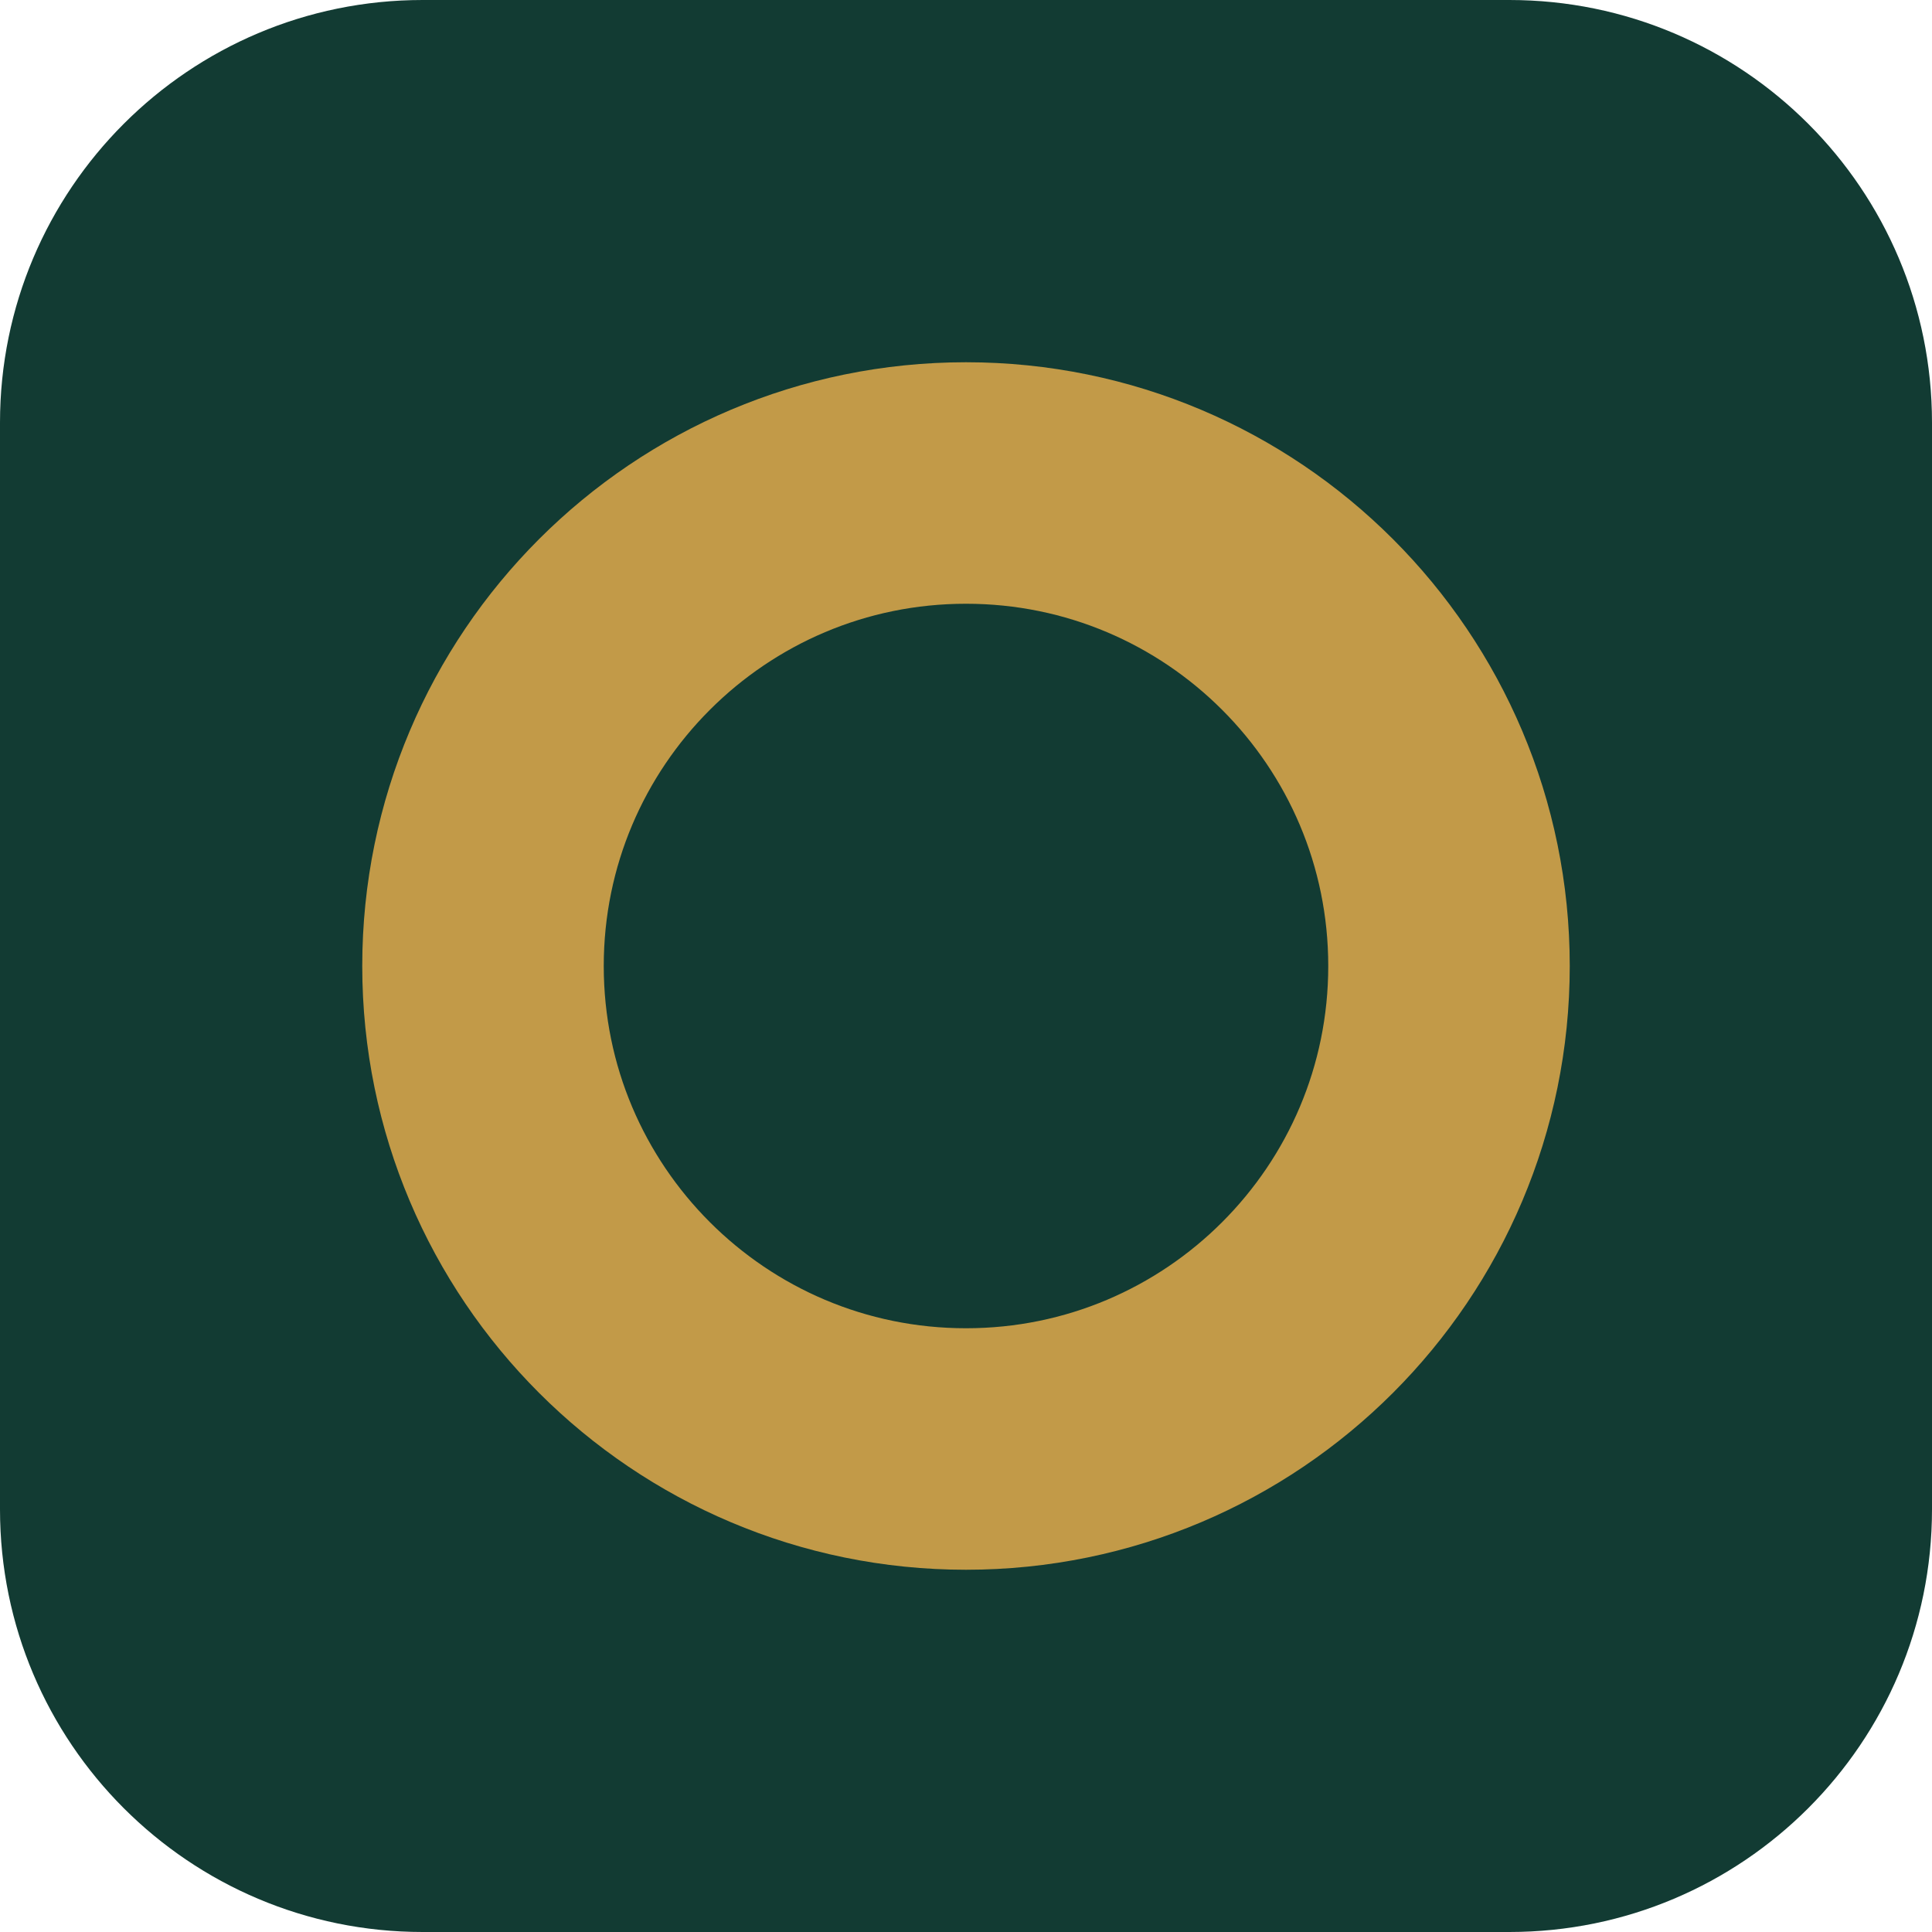
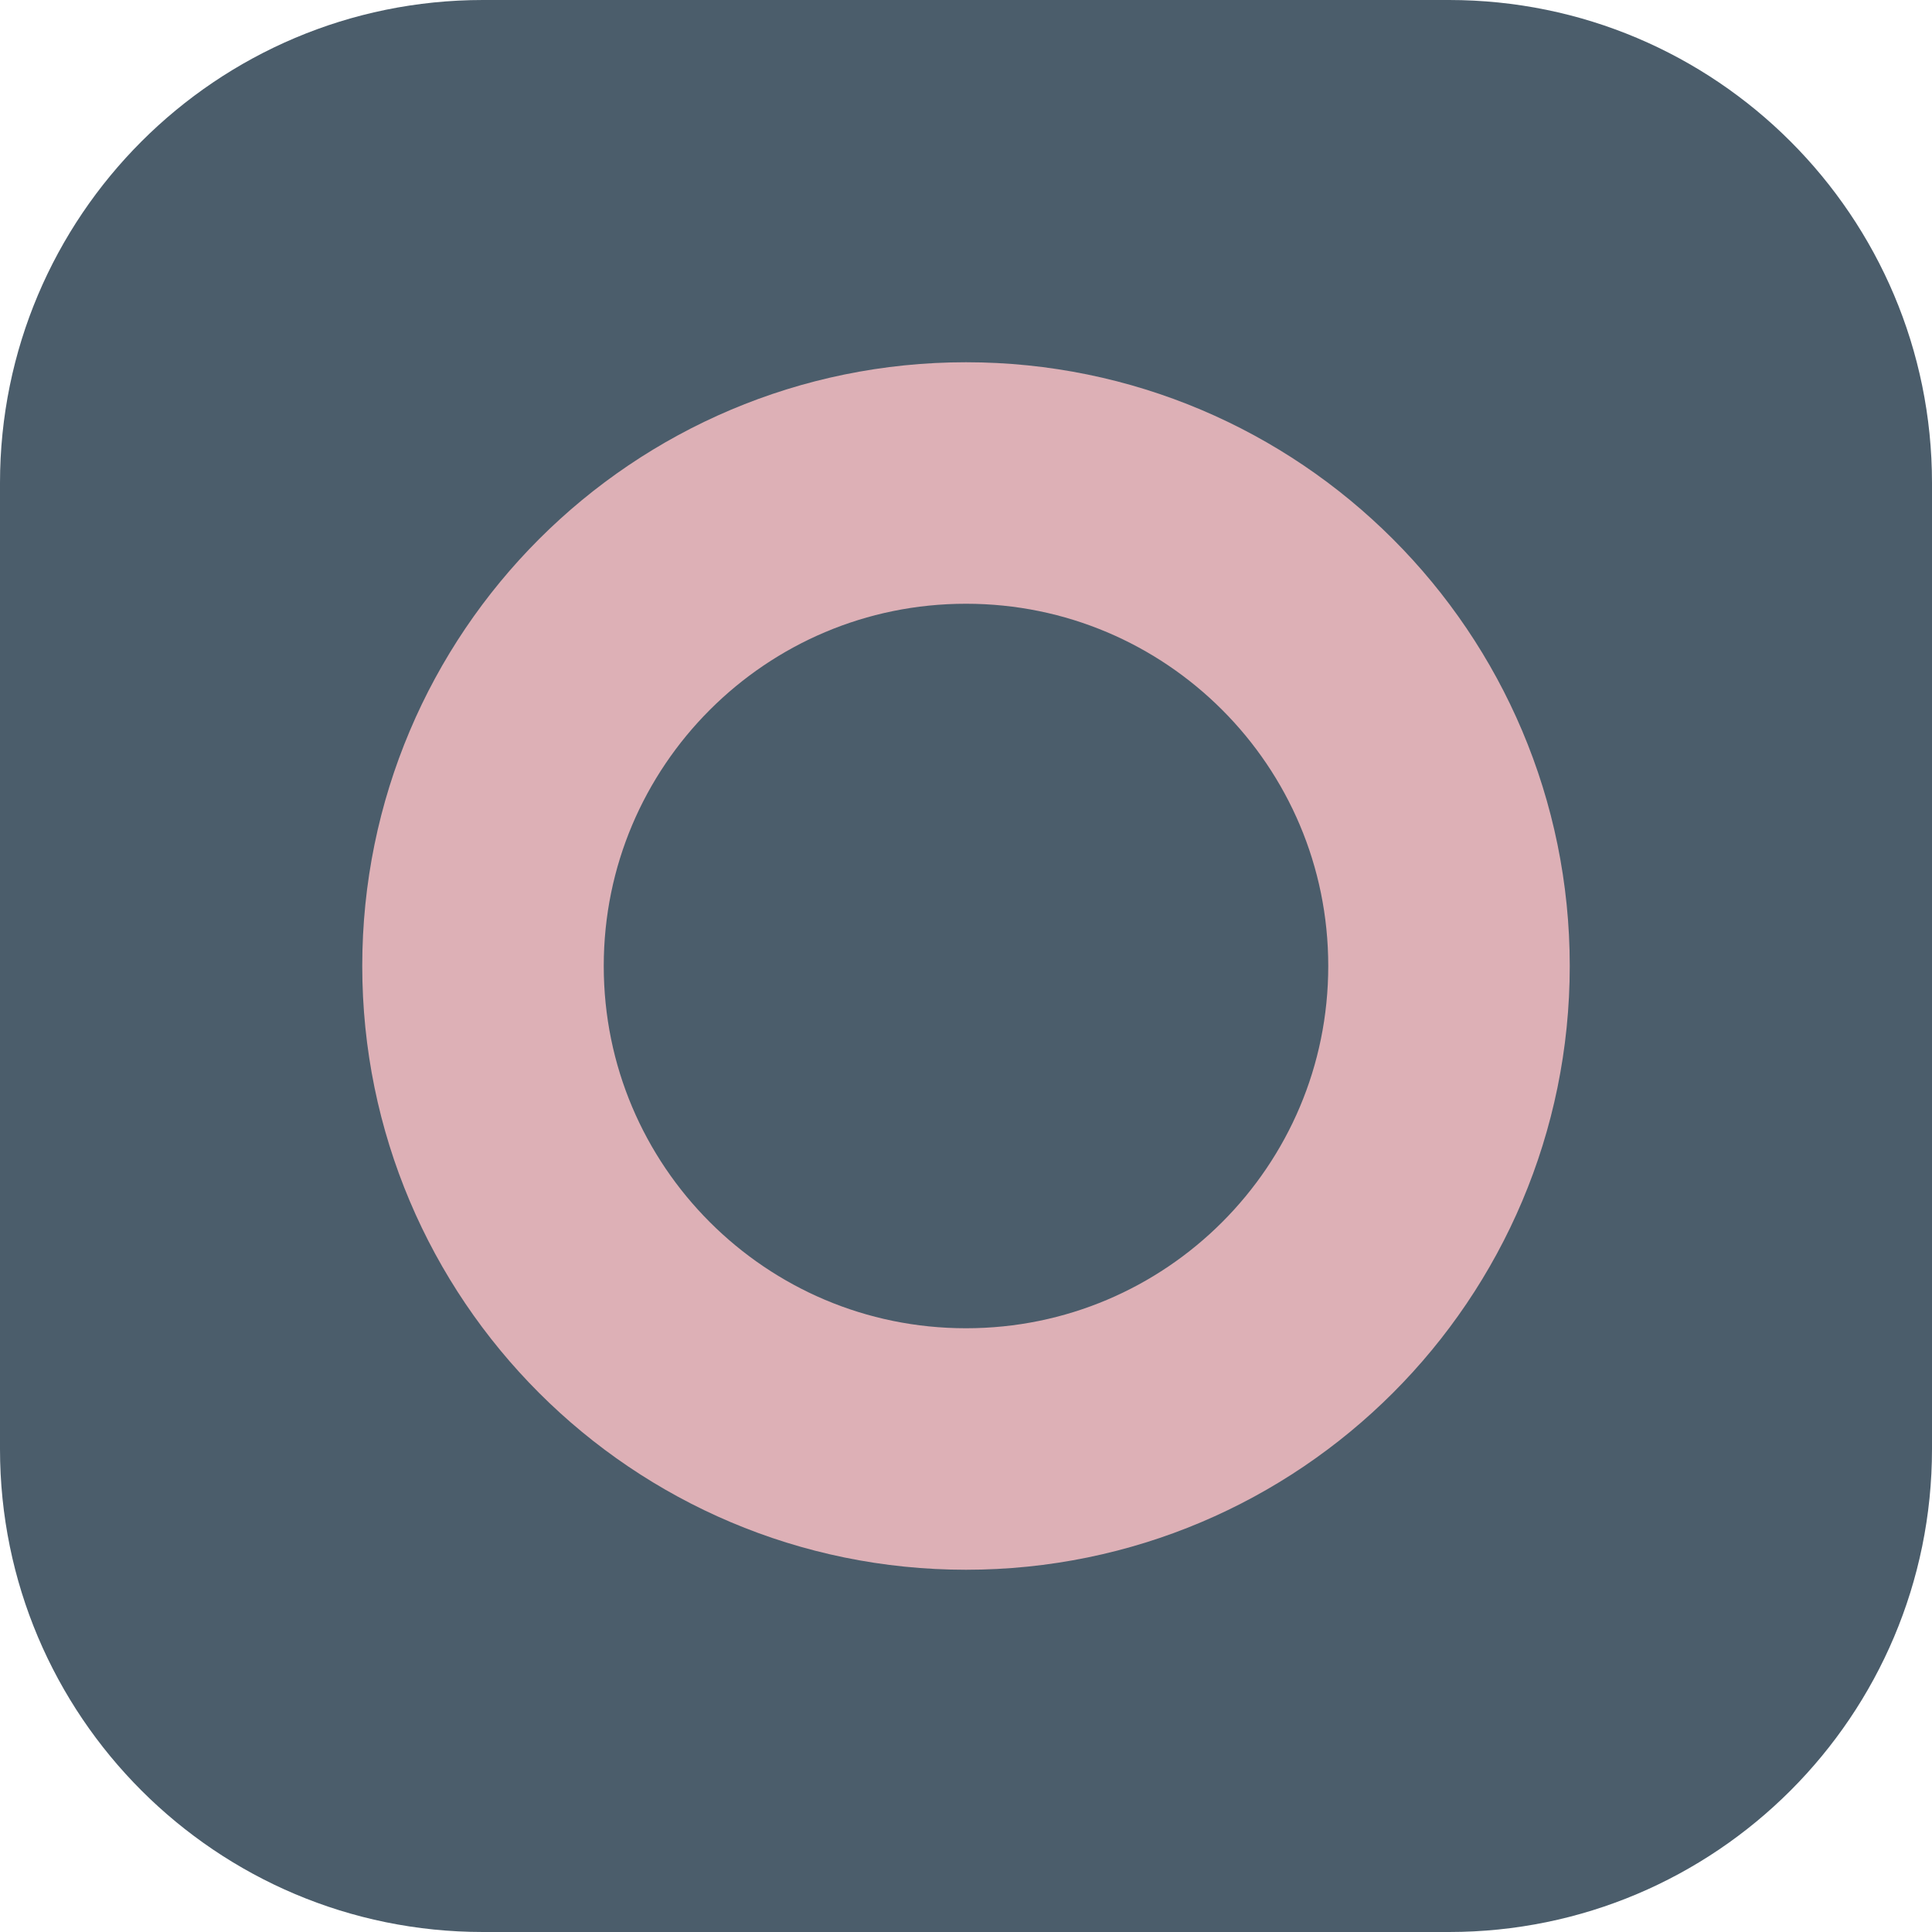
<svg xmlns="http://www.w3.org/2000/svg" viewBox="0 0 32 32">
-   <rect width="32" height="32" rx="7" fill="#123b33" />
-   <circle cx="16" cy="16" r="8" fill="none" stroke="#c29a48" stroke-width="4" />
+   <rect width="32" height="32" rx="8" fill="#4b5d6b" />
+   <circle cx="16" cy="16" r="8" fill="none" stroke="#ddb0b6" stroke-width="4" />
</svg>
